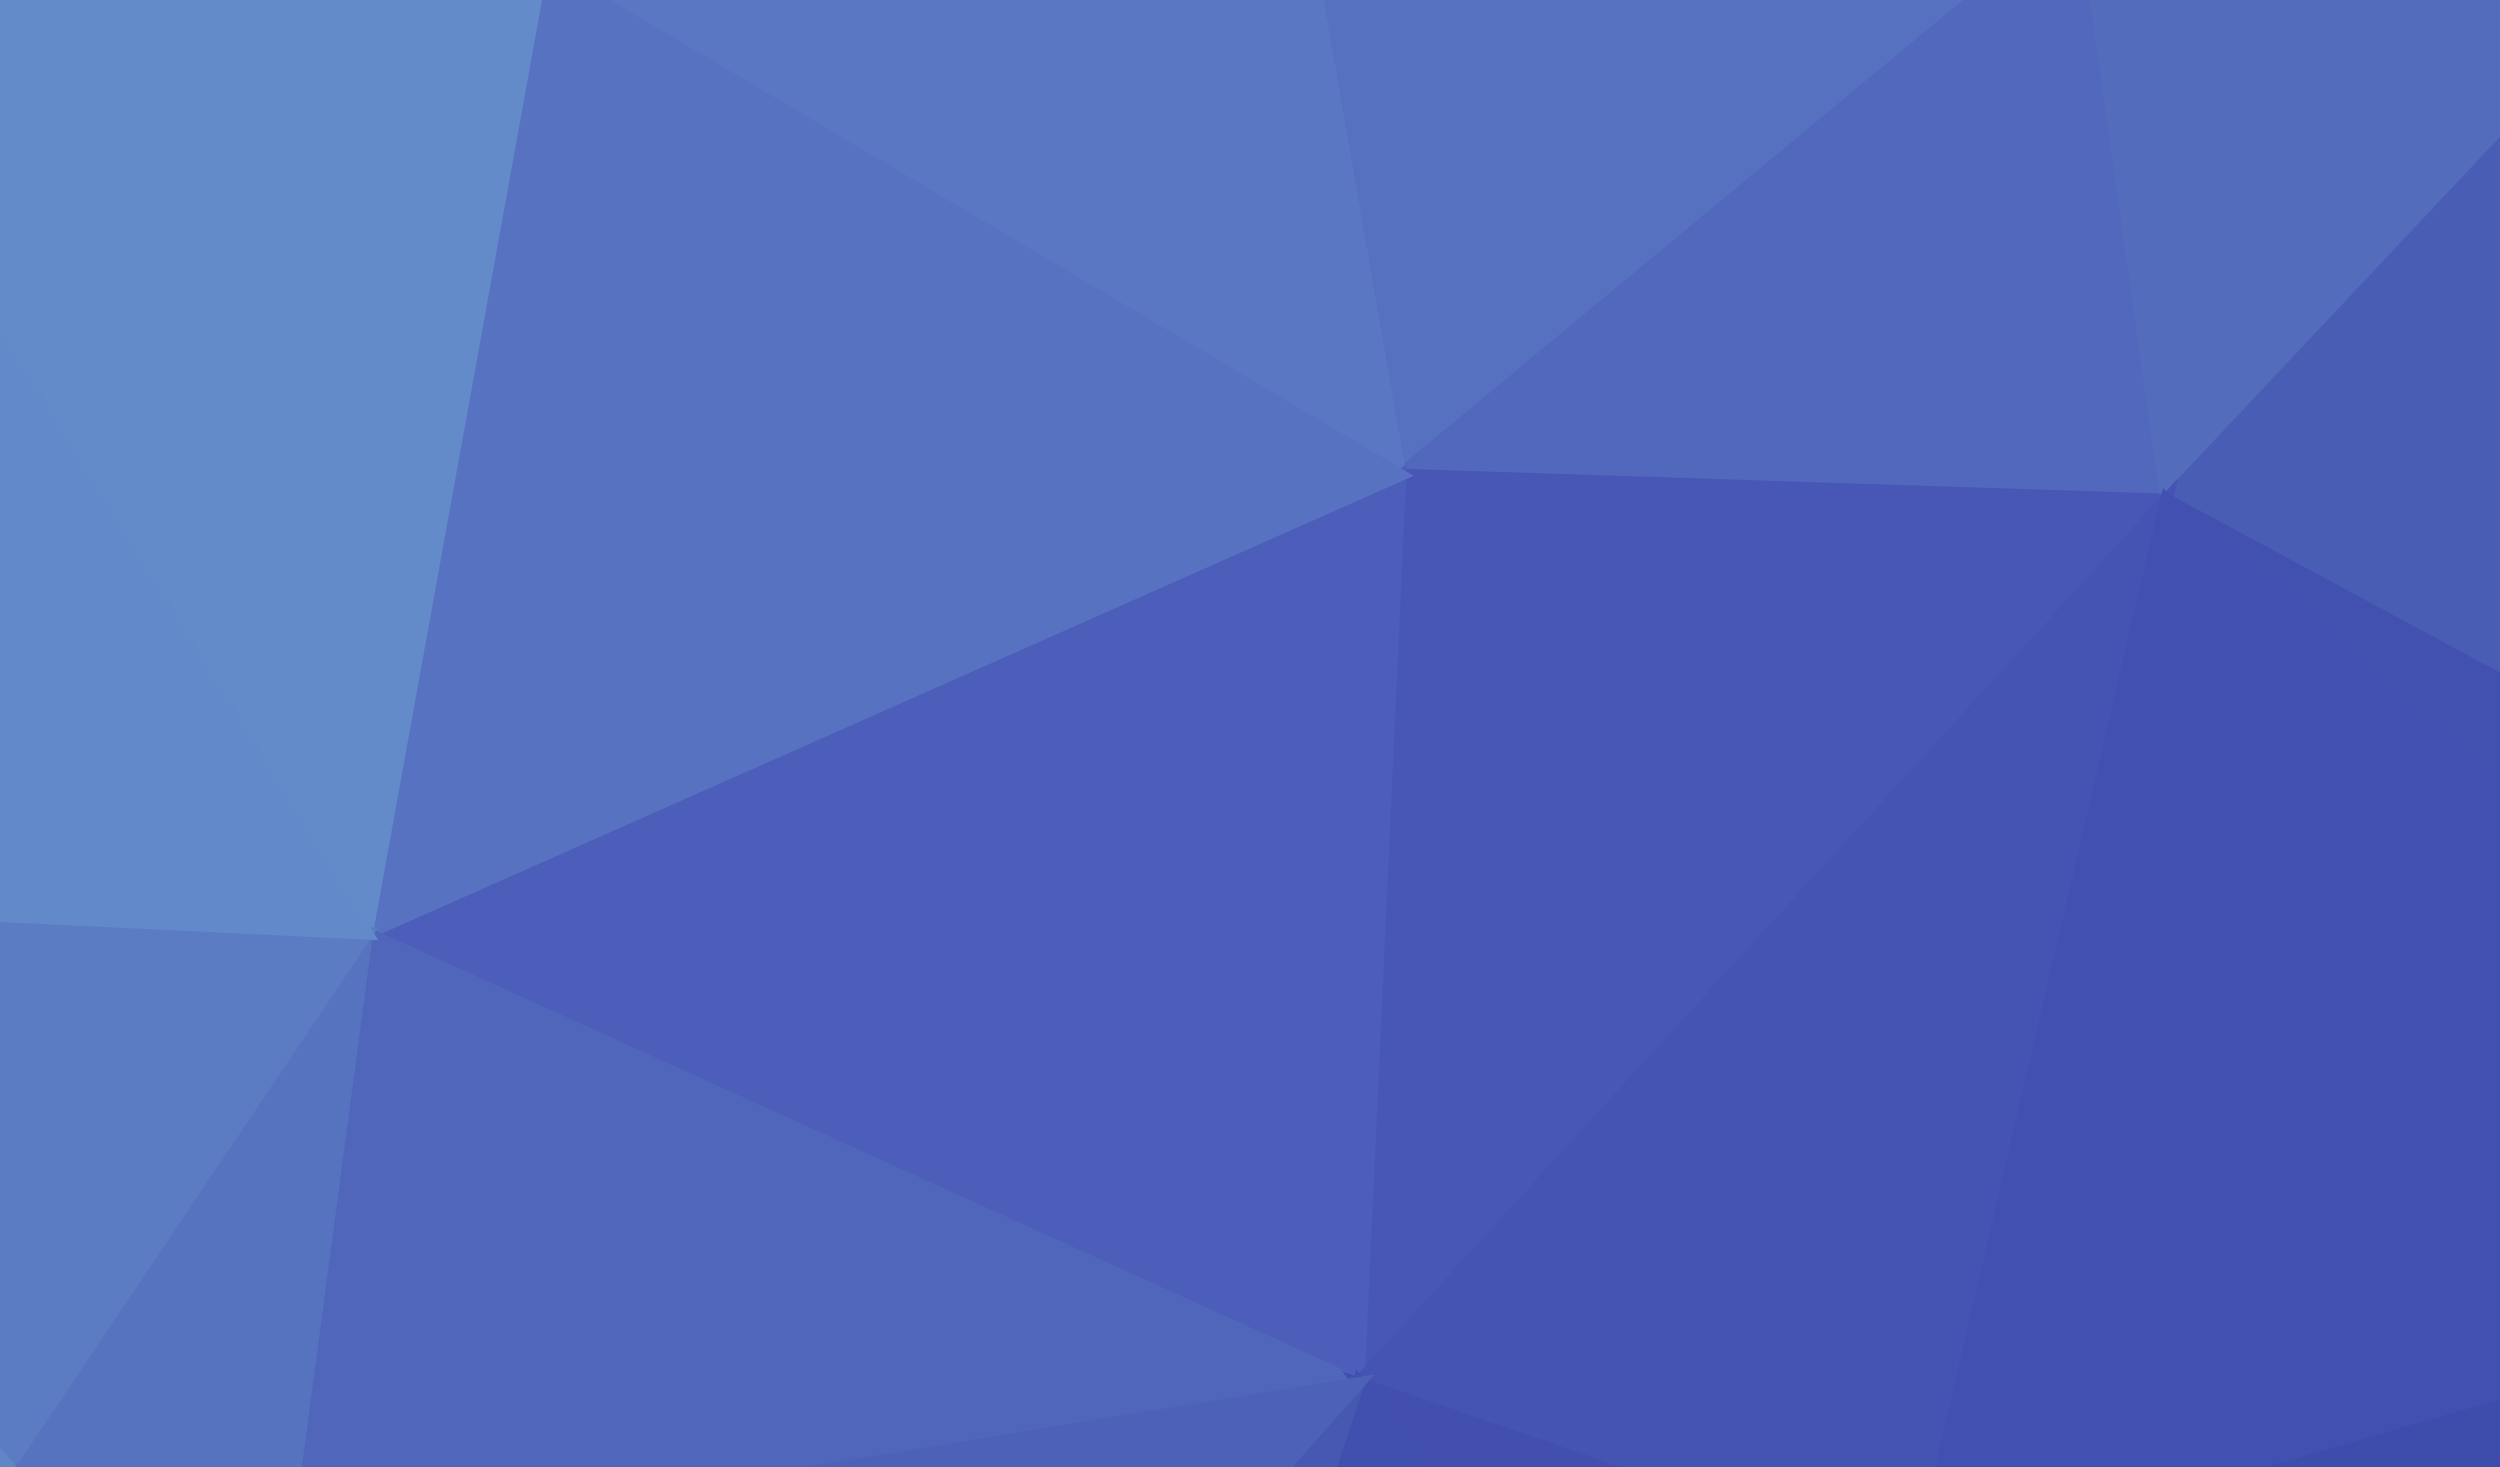
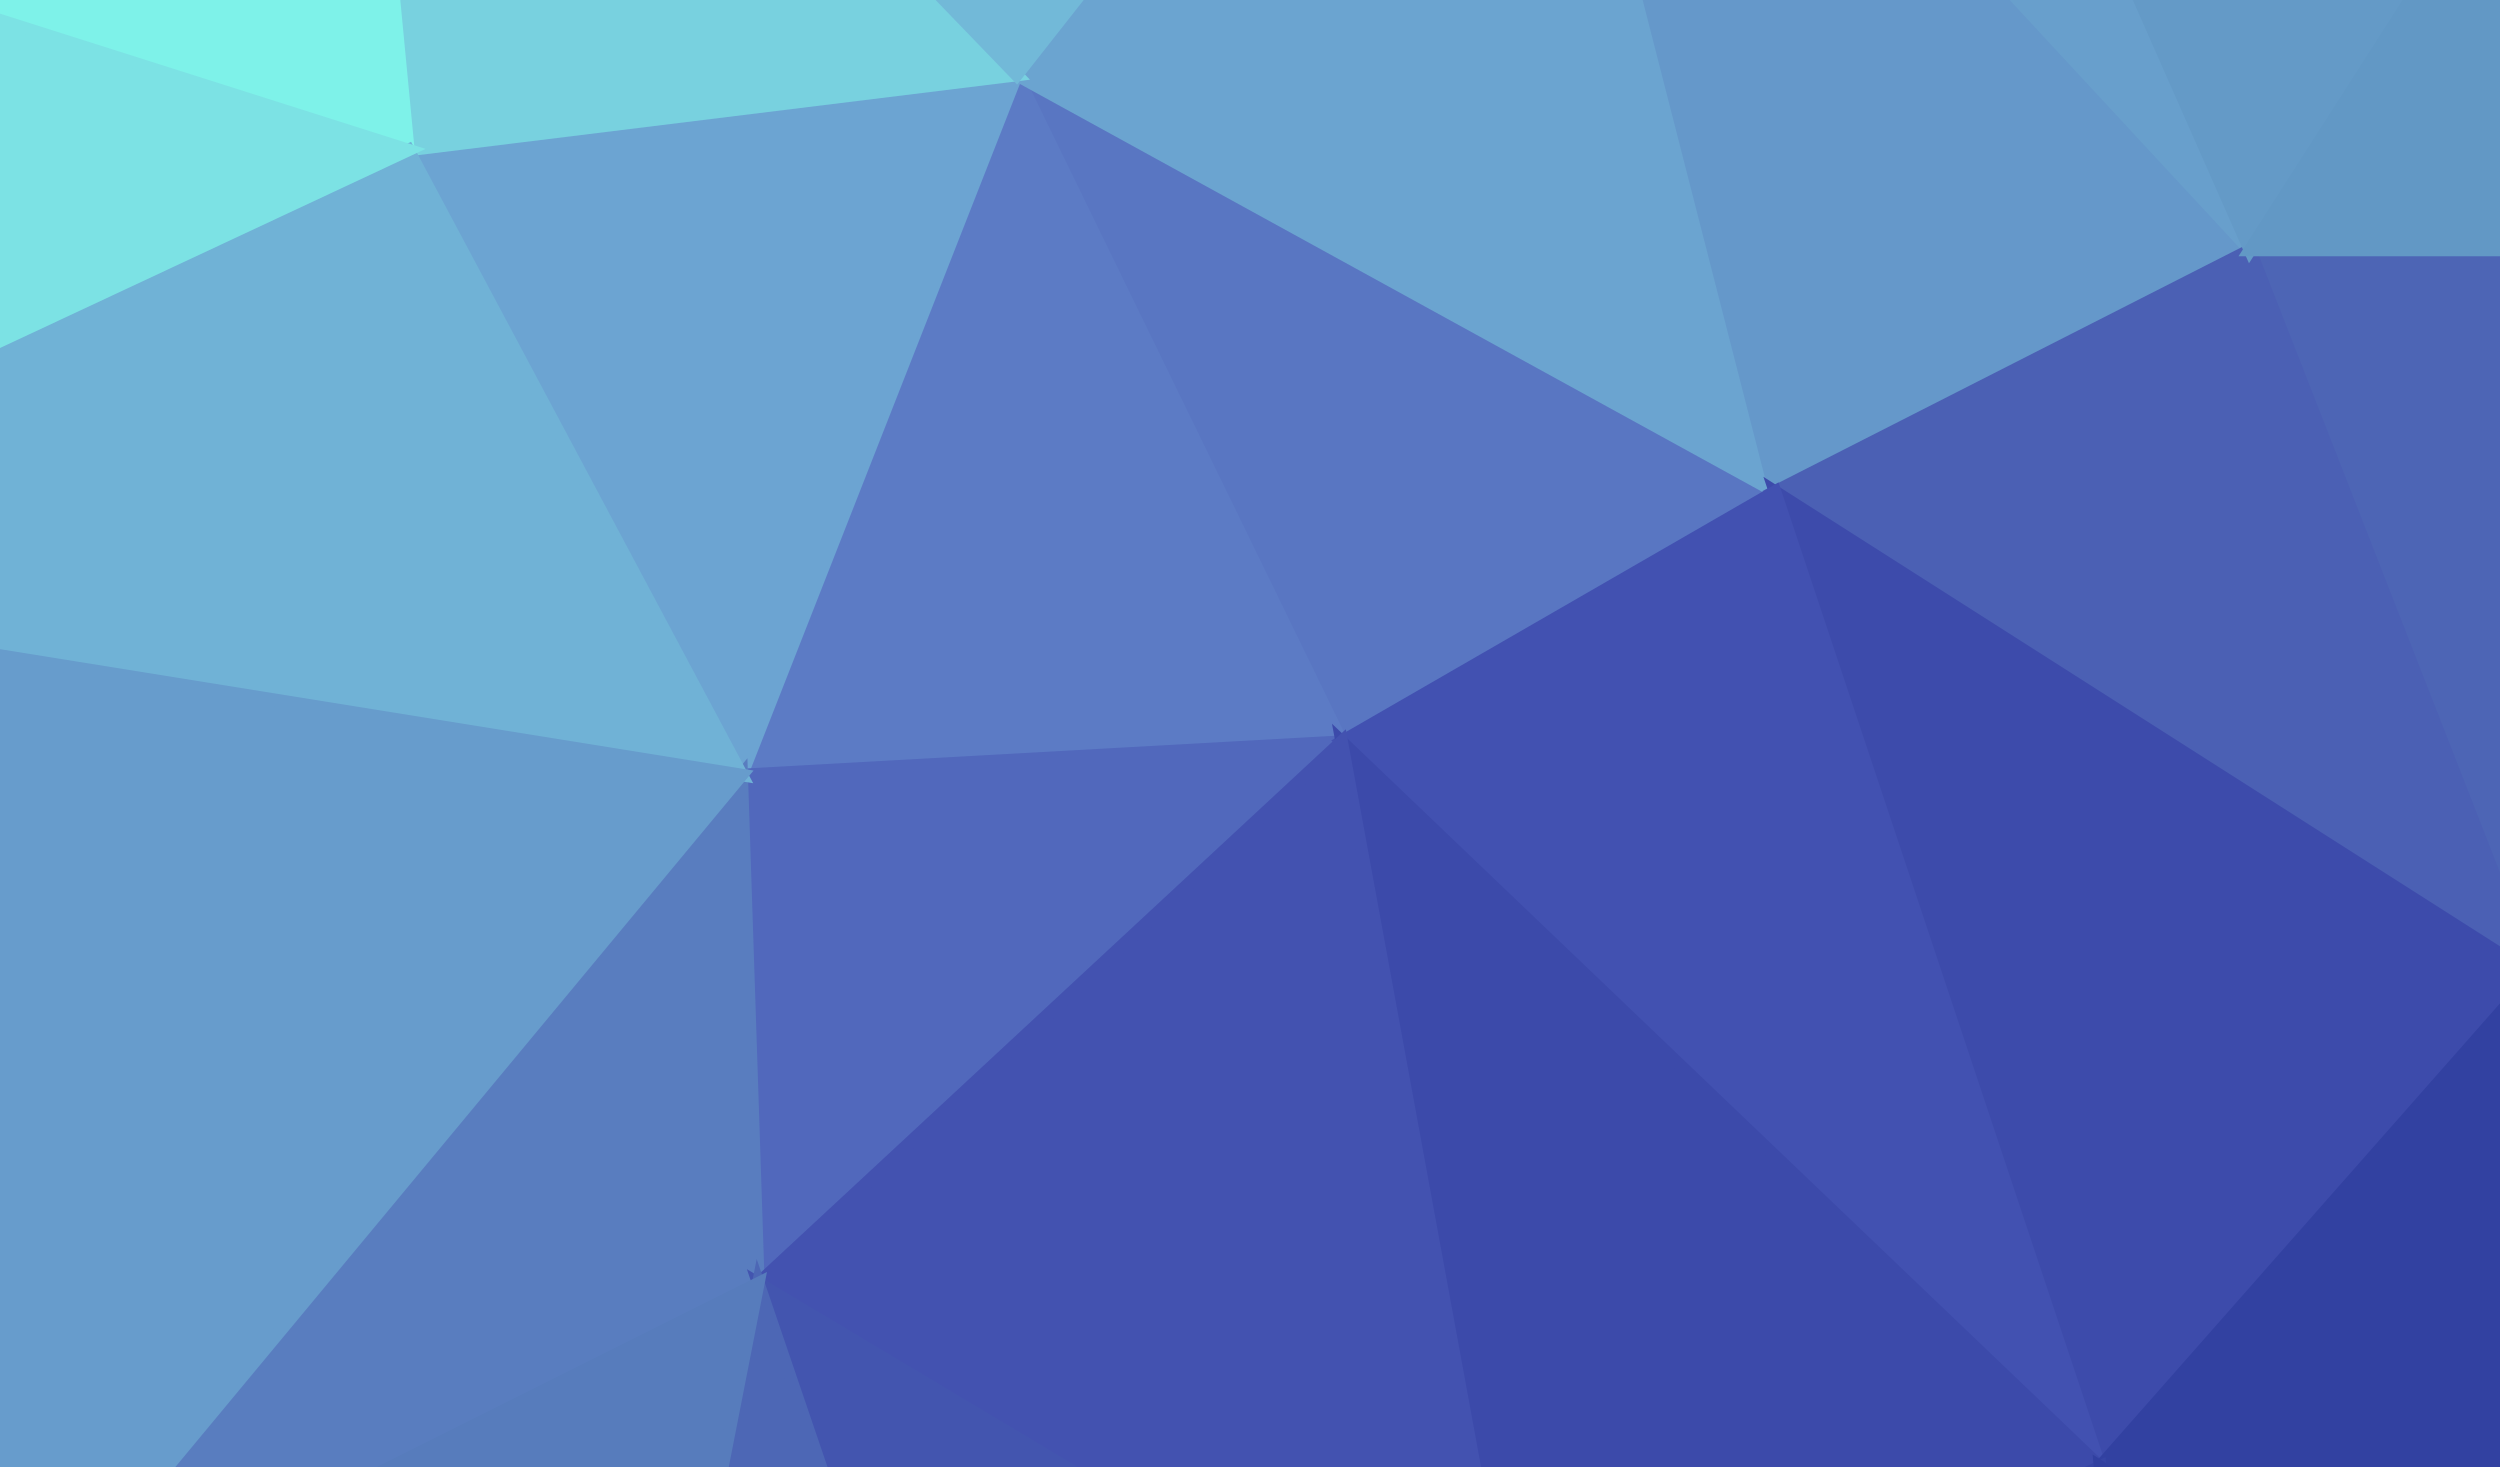
<svg xmlns="http://www.w3.org/2000/svg" width="300" height="176">
-   <path d="M168,57L250,-11L156,-12Z" fill="#5771c1" stroke="#5771c1" stroke-width="1.51" />
-   <path d="M168,57L260,60L250,-11Z" fill="#5168bc" stroke="#5168bc" stroke-width="1.51" />
-   <path d="M250,-11L163,-86L156,-12Z" fill="#5e82c6" stroke="#5e82c6" stroke-width="1.51" />
-   <path d="M250,-11L224,-105L163,-86Z" fill="#628bc8" stroke="#628bc8" stroke-width="1.51" />
-   <path d="M250,-11L329,-62L224,-105Z" fill="#5f86c5" stroke="#5f86c5" stroke-width="1.51" />
-   <path d="M260,60L324,-8L250,-11Z" fill="#536dbc" stroke="#536dbc" stroke-width="1.51" />
-   <path d="M156,-12L65,-4L168,57Z" fill="#5a77c3" stroke="#5a77c3" stroke-width="1.51" />
-   <path d="M163,-86L65,-4L156,-12Z" fill="#6288c9" stroke="#6288c9" stroke-width="1.51" />
-   <path d="M324,-8L329,-62L250,-11Z" fill="#5979c0" stroke="#5979c0" stroke-width="1.51" />
-   <path d="M168,57L163,166L260,60Z" fill="#4856b6" stroke="#4856b6" stroke-width="1.51" />
-   <path d="M260,60L362,115L324,-8Z" fill="#4a5db5" stroke="#4a5db5" stroke-width="1.51" />
-   <path d="M44,112L163,166L168,57Z" fill="#4c5dba" stroke="#4c5dba" stroke-width="1.51" />
-   <path d="M163,166L230,189L260,60Z" fill="#4553b3" stroke="#4553b3" stroke-width="1.51" />
-   <path d="M65,-4L44,112L168,57Z" fill="#5872c2" stroke="#5872c2" stroke-width="1.51" />
-   <path d="M361,151L362,115L260,60Z" fill="#4250b0" stroke="#4250b0" stroke-width="1.51" />
-   <path d="M324,-8L423,6L329,-62Z" fill="#5675bd" stroke="#5675bd" stroke-width="1.51" />
-   <path d="M230,189L361,151L260,60Z" fill="#4251b1" stroke="#4251b1" stroke-width="1.51" />
-   <path d="M65,-4L-34,-15L44,112Z" fill="#638bca" stroke="#638bca" stroke-width="1.51" />
-   <path d="M163,-86L29,-105L65,-4Z" fill="#6a9dd0" stroke="#6a9dd0" stroke-width="1.51" />
-   <path d="M224,-105L29,-105L163,-86Z" fill="#699ccf" stroke="#699ccf" stroke-width="1.51" />
-   <path d="M422,56L324,-8L362,115Z" fill="#485bb4" stroke="#485bb4" stroke-width="1.51" />
-   <path d="M422,56L423,6L324,-8Z" fill="#4f66b7" stroke="#4f66b7" stroke-width="1.51" />
-   <path d="M419,163L422,56L362,115Z" fill="#3f4dad" stroke="#3f4dad" stroke-width="1.51" />
-   <path d="M29,-105L-34,-15L65,-4Z" fill="#6ca5d2" stroke="#6ca5d2" stroke-width="1.51" />
-   <path d="M44,112L34,187L163,166Z" fill="#5066bb" stroke="#5066bb" stroke-width="1.51" />
-   <path d="M163,166L227,258L230,189Z" fill="#424faf" stroke="#424faf" stroke-width="1.51" />
-   <path d="M1,176L34,187L44,112Z" fill="#5673bf" stroke="#5673bf" stroke-width="1.51" />
-   <path d="M230,189L317,240L361,151Z" fill="#3e4dac" stroke="#3e4dac" stroke-width="1.51" />
-   <path d="M119,299L227,258L163,166Z" fill="#414faf" stroke="#414faf" stroke-width="1.51" />
-   <path d="M423,6L436,-64L329,-62Z" fill="#577abe" stroke="#577abe" stroke-width="1.51" />
-   <path d="M329,-62L436,-64L224,-105Z" fill="#5f89c4" stroke="#5f89c4" stroke-width="1.51" />
-   <path d="M422,56L436,-64L423,6Z" fill="#506bb8" stroke="#506bb8" stroke-width="1.51" />
-   <path d="M227,258L317,240L230,189Z" fill="#3e4cac" stroke="#3e4cac" stroke-width="1.51" />
-   <path d="M361,151L419,163L362,115Z" fill="#3e4cac" stroke="#3e4cac" stroke-width="1.51" />
-   <path d="M29,-105L-25,-100L-34,-15Z" fill="#72b8d8" stroke="#72b8d8" stroke-width="1.51" />
-   <path d="M63,279L119,299L163,166Z" fill="#4758b2" stroke="#4758b2" stroke-width="1.51" />
-   <path d="M-60,107L1,176L44,112Z" fill="#5b7cc3" stroke="#5b7cc3" stroke-width="1.51" />
-   <path d="M317,240L419,163L361,151Z" fill="#3c4aaa" stroke="#3c4aaa" stroke-width="1.51" />
-   <path d="M422,56L419,163L436,-64Z" fill="#475ab1" stroke="#475ab1" stroke-width="1.51" />
-   <path d="M-106,71L-60,107L-34,-15Z" fill="#6899ce" stroke="#6899ce" stroke-width="1.51" />
-   <path d="M-34,-15L-60,107L44,112Z" fill="#6289c9" stroke="#6289c9" stroke-width="1.51" />
-   <path d="M227,258L401,288L317,240Z" fill="#3a48a8" stroke="#3a48a8" stroke-width="1.51" />
-   <path d="M63,279L163,166L34,187Z" fill="#4c61b7" stroke="#4c61b7" stroke-width="1.51" />
-   <path d="M-14,268L63,279L34,187Z" fill="#526dba" stroke="#526dba" stroke-width="1.51" />
-   <path d="M-14,268L34,187L1,176Z" fill="#5674be" stroke="#5674be" stroke-width="1.51" />
-   <path d="M-25,-100L-99,-35L-34,-15Z" fill="#73bad9" stroke="#73bad9" stroke-width="1.51" />
-   <path d="M-95,175L-14,268L1,176Z" fill="#5b7fc1" stroke="#5b7fc1" stroke-width="1.51" />
-   <path d="M-99,-35L-106,71L-34,-15Z" fill="#6fadd4" stroke="#6fadd4" stroke-width="1.51" />
-   <path d="M-95,175L1,176L-60,107Z" fill="#5f86c5" stroke="#5f86c5" stroke-width="1.51" />
-   <path d="M63,279L-14,268L119,299Z" fill="#4d64b6" stroke="#4d64b6" stroke-width="1.51" />
-   <path d="M317,240L401,288L419,163Z" fill="#3947a7" stroke="#3947a7" stroke-width="1.51" />
-   <path d="M119,299L401,288L227,258Z" fill="#3b4aaa" stroke="#3b4aaa" stroke-width="1.51" />
-   <path d="M-106,71L-95,175L-60,107Z" fill="#6591cb" stroke="#6591cb" stroke-width="1.51" />
-   <path d="M-99,-35L-144,-73L-106,71Z" fill="#74beda" stroke="#74beda" stroke-width="1.51" />
-   <path d="M-106,71L-144,-73L-95,175Z" fill="#6ca5d2" stroke="#6ca5d2" stroke-width="1.51" />
-   <path d="M-25,-100L-144,-73L-99,-35Z" fill="#77cbde" stroke="#77cbde" stroke-width="1.51" />
-   <path d="M-144,-73L-95,266L-95,175Z" fill="#6697cc" stroke="#6697cc" stroke-width="1.51" />
-   <path d="M-95,175L-95,266L-14,268Z" fill="#5d85c2" stroke="#5d85c2" stroke-width="1.51" />
-   <path d="M-14,268L-95,266L119,299Z" fill="#5371ba" stroke="#5371ba" stroke-width="1.51" />
+   <path d="M161,89L213,59L122,9Z" fill="#5976c2" stroke="#5976c2" stroke-width="1.51" />
+   <path d="M122,9L89,93L161,89Z" fill="#5c7bc5" stroke="#5c7bc5" stroke-width="1.51" />
+   <path d="M213,59L181,-66L122,9Z" fill="#6ba4d0" stroke="#6ba4d0" stroke-width="1.51" />
+   <path d="M213,59L270,30L181,-66Z" fill="#6598ca" stroke="#6598ca" stroke-width="1.51" />
+   <path d="M313,30L270,30L304,117Z" fill="#4d65b5" stroke="#4d65b5" stroke-width="1.51" />
+   <path d="M122,9L49,18L89,93Z" fill="#6ca4d2" stroke="#6ca4d2" stroke-width="1.51" />
+   <path d="M40,-76L49,18L122,9Z" fill="#78d1df" stroke="#78d1df" stroke-width="1.51" />
+   <path d="M270,30L221,-81L181,-66Z" fill="#689fcc" stroke="#689fcc" stroke-width="1.51" />
+   <path d="M89,93L91,154L161,89Z" fill="#5168bc" stroke="#5168bc" stroke-width="1.51" />
+   <path d="M304,117L270,30L213,59Z" fill="#4b60b4" stroke="#4b60b4" stroke-width="1.51" />
+   <path d="M1,199L91,154L89,93Z" fill="#597dbf" stroke="#597dbf" stroke-width="1.51" />
+   <path d="M270,30L334,-70L221,-81Z" fill="#649ac7" stroke="#649ac7" stroke-width="1.51" />
+   <path d="M304,117L213,59L252,176Z" fill="#3d4bab" stroke="#3d4bab" stroke-width="1.51" />
+   <path d="M252,176L213,59L161,89Z" fill="#4251b1" stroke="#4251b1" stroke-width="1.51" />
+   <path d="M183,209L252,176L161,89Z" fill="#3c4aaa" stroke="#3c4aaa" stroke-width="1.51" />
+   <path d="M221,-81L40,-76L181,-66Z" fill="#6da8d3" stroke="#6da8d3" stroke-width="1.51" />
+   <path d="M181,-66L40,-76L122,9Z" fill="#72b9d8" stroke="#72b9d8" stroke-width="1.51" />
+   <path d="M91,154L183,209L161,89Z" fill="#4352b0" stroke="#4352b0" stroke-width="1.51" />
+   <path d="M313,30L334,-70L270,30Z" fill="#6298c5" stroke="#6298c5" stroke-width="1.51" />
+   <path d="M433,-33L334,-70L313,30Z" fill="#6298c5" stroke="#6298c5" stroke-width="1.51" />
+   <path d="M347,237L351,198L252,176Z" fill="#303f9f" stroke="#303f9f" stroke-width="1.51" />
+   <path d="M91,154L123,248L183,209Z" fill="#4355af" stroke="#4355af" stroke-width="1.51" />
+   <path d="M40,-76L-58,-16L49,18Z" fill="#7ef2e9" stroke="#7ef2e9" stroke-width="1.51" />
+   <path d="M49,18L-60,69L89,93Z" fill="#70b2d6" stroke="#70b2d6" stroke-width="1.51" />
+   <path d="M91,154L72,251L123,248Z" fill="#4d67b5" stroke="#4d67b5" stroke-width="1.51" />
+   <path d="M221,-81L-8,-101L40,-76Z" fill="#76c9dd" stroke="#76c9dd" stroke-width="1.51" />
+   <path d="M-58,-16L-60,69L49,18Z" fill="#7ce2e4" stroke="#7ce2e4" stroke-width="1.51" />
+   <path d="M-8,-101L-58,-16L40,-76Z" fill="#7ff8ea" stroke="#7ff8ea" stroke-width="1.51" />
+   <path d="M-60,69L1,199L89,93Z" fill="#679ccc" stroke="#679ccc" stroke-width="1.51" />
+   <path d="M1,199L72,251L91,154Z" fill="#577cbc" stroke="#577cbc" stroke-width="1.51" />
+   <path d="M304,117L430,66L313,30Z" fill="#475ab1" stroke="#475ab1" stroke-width="1.51" />
+   <path d="M252,176L351,198L304,117Z" fill="#3241a1" stroke="#3241a1" stroke-width="1.51" />
+   <path d="M261,279L252,176L183,209Z" fill="#3645a5" stroke="#3645a5" stroke-width="1.51" />
+   <path d="M123,248L261,279L183,209Z" fill="#3a48a8" stroke="#3a48a8" stroke-width="1.51" />
+   <path d="M72,251L261,279L123,248Z" fill="#3d4cac" stroke="#3d4cac" stroke-width="1.51" />
+   <path d="M-8,-101L-93,-14L-58,-16Z" fill="#7ff8ea" stroke="#7ff8ea" stroke-width="1.51" />
+   <path d="M-58,-16L-93,-14L-60,69Z" fill="#7debe7" stroke="#7debe7" stroke-width="1.51" />
+   <path d="M411,162L430,66L304,117Z" fill="#3948a8" stroke="#3948a8" stroke-width="1.51" />
+   <path d="M351,198L411,162L304,117Z" fill="#3341a1" stroke="#3341a1" stroke-width="1.51" />
+   <path d="M261,279L347,237L252,176Z" fill="#3140a0" stroke="#3140a0" stroke-width="1.51" />
+   <path d="M-93,-14L-108,64L-60,69Z" fill="#79d3e0" stroke="#79d3e0" stroke-width="1.51" />
+   <path d="M-150,193L-116,244L1,199Z" fill="#6298c5" stroke="#6298c5" stroke-width="1.51" />
+   <path d="M413,277L411,162L351,198Z" fill="#303f9f" stroke="#303f9f" stroke-width="1.51" />
+   <path d="M430,66L433,-33L313,30Z" fill="#5b85bf" stroke="#5b85bf" stroke-width="1.51" />
+   <path d="M433,-33L427,-80L334,-70Z" fill="#6298c5" stroke="#6298c5" stroke-width="1.51" />
+   <path d="M334,-70L427,-80L221,-81Z" fill="#6298c5" stroke="#6298c5" stroke-width="1.51" />
+   <path d="M221,-81L427,-80L-8,-101Z" fill="#68a0cd" stroke="#68a0cd" stroke-width="1.51" />
+   <path d="M-116,244L-24,258L1,199Z" fill="#6298c5" stroke="#6298c5" stroke-width="1.51" />
+   <path d="M1,199L-24,258L72,251Z" fill="#5f8fc3" stroke="#5f8fc3" stroke-width="1.51" />
+   <path d="M72,251L-24,258L261,279Z" fill="#4c63b4" stroke="#4c63b4" stroke-width="1.51" />
+   <path d="M261,279L413,277L347,237Z" fill="#303f9f" stroke="#303f9f" stroke-width="1.51" />
+   <path d="M347,237L413,277L351,198Z" fill="#303f9f" stroke="#303f9f" stroke-width="1.51" />
+   <path d="M411,162L413,277L430,66Z" fill="#3140a0" stroke="#3140a0" stroke-width="1.51" />
+   <path d="M-150,193L1,199L-60,69Z" fill="#659bc9" stroke="#659bc9" stroke-width="1.51" />
+   <path d="M-108,64L-150,193L-60,69Z" fill="#6aa3cf" stroke="#6aa3cf" stroke-width="1.51" />
+   <path d="M-152,-123L-150,193L-108,64Z" fill="#77cede" stroke="#77cede" stroke-width="1.51" />
+   <path d="M-93,-14L-152,-123L-108,64Z" fill="#7ff8ea" stroke="#7ff8ea" stroke-width="1.51" />
+   <path d="M-8,-101L-152,-123L-93,-14Z" fill="#7ff8ea" stroke="#7ff8ea" stroke-width="1.51" />
+   <path d="M427,-80L-152,-123L-8,-101Z" fill="#76c7dc" stroke="#76c7dc" stroke-width="1.51" />
</svg>
